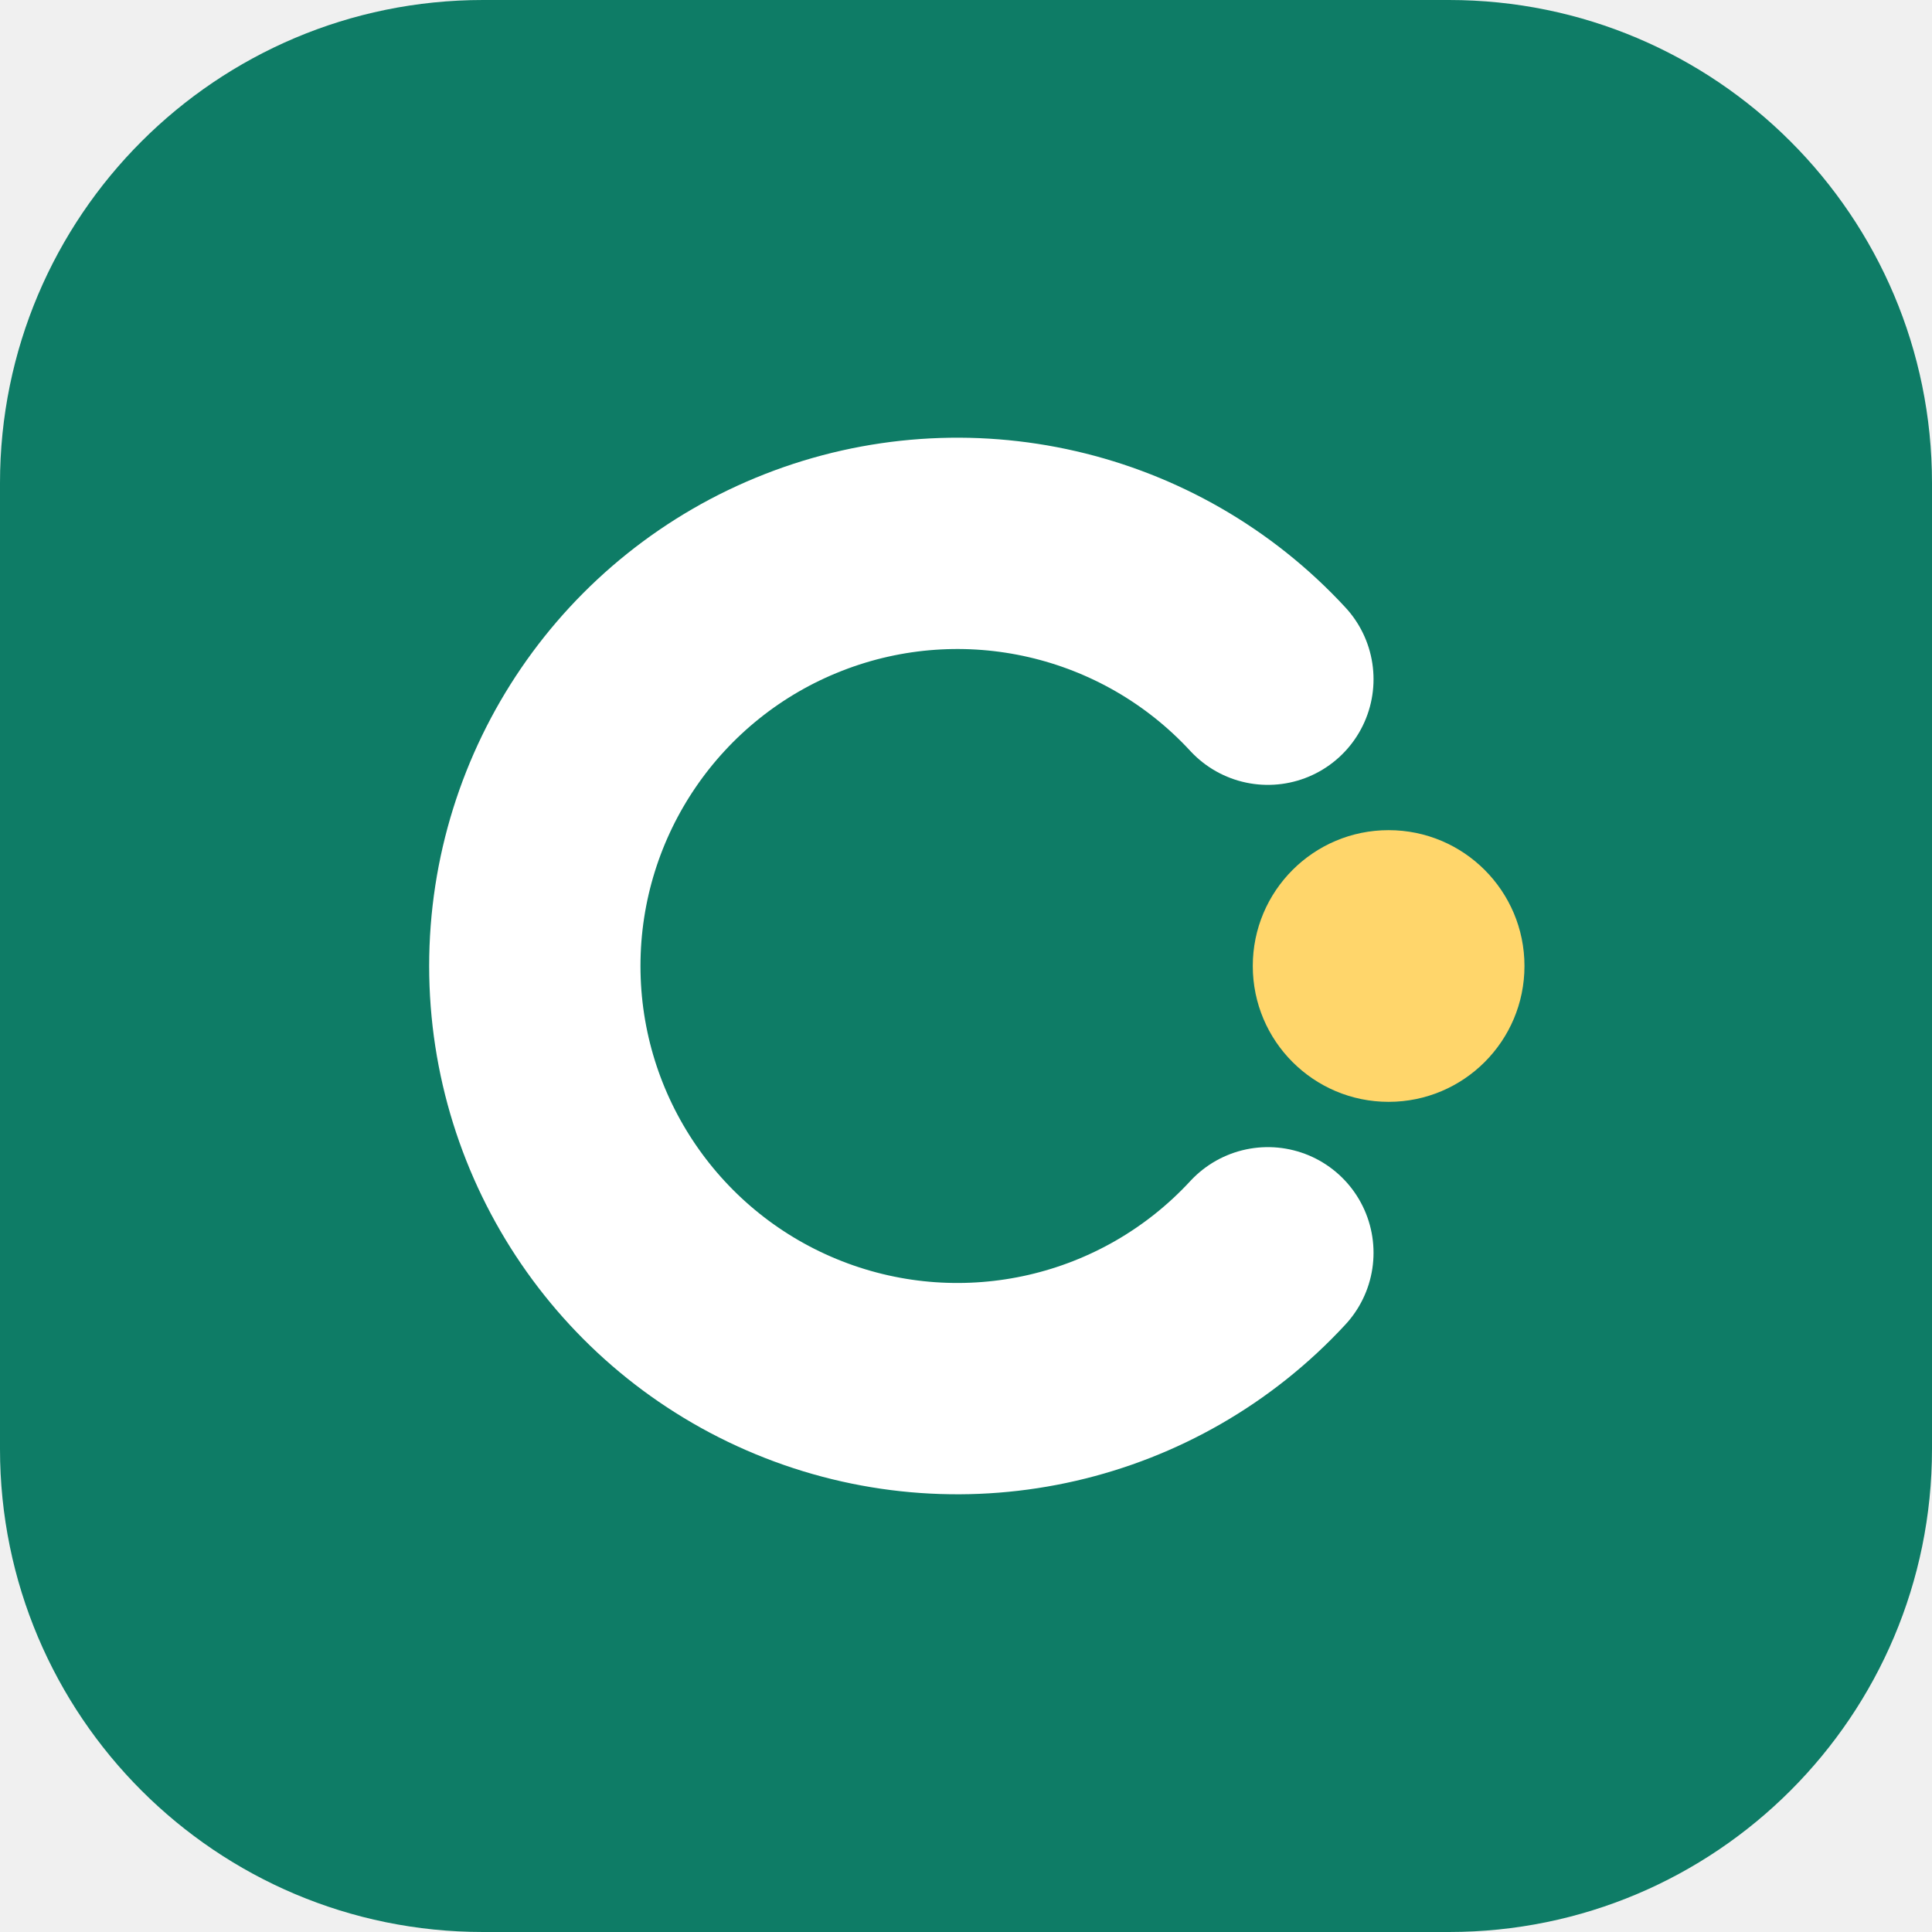
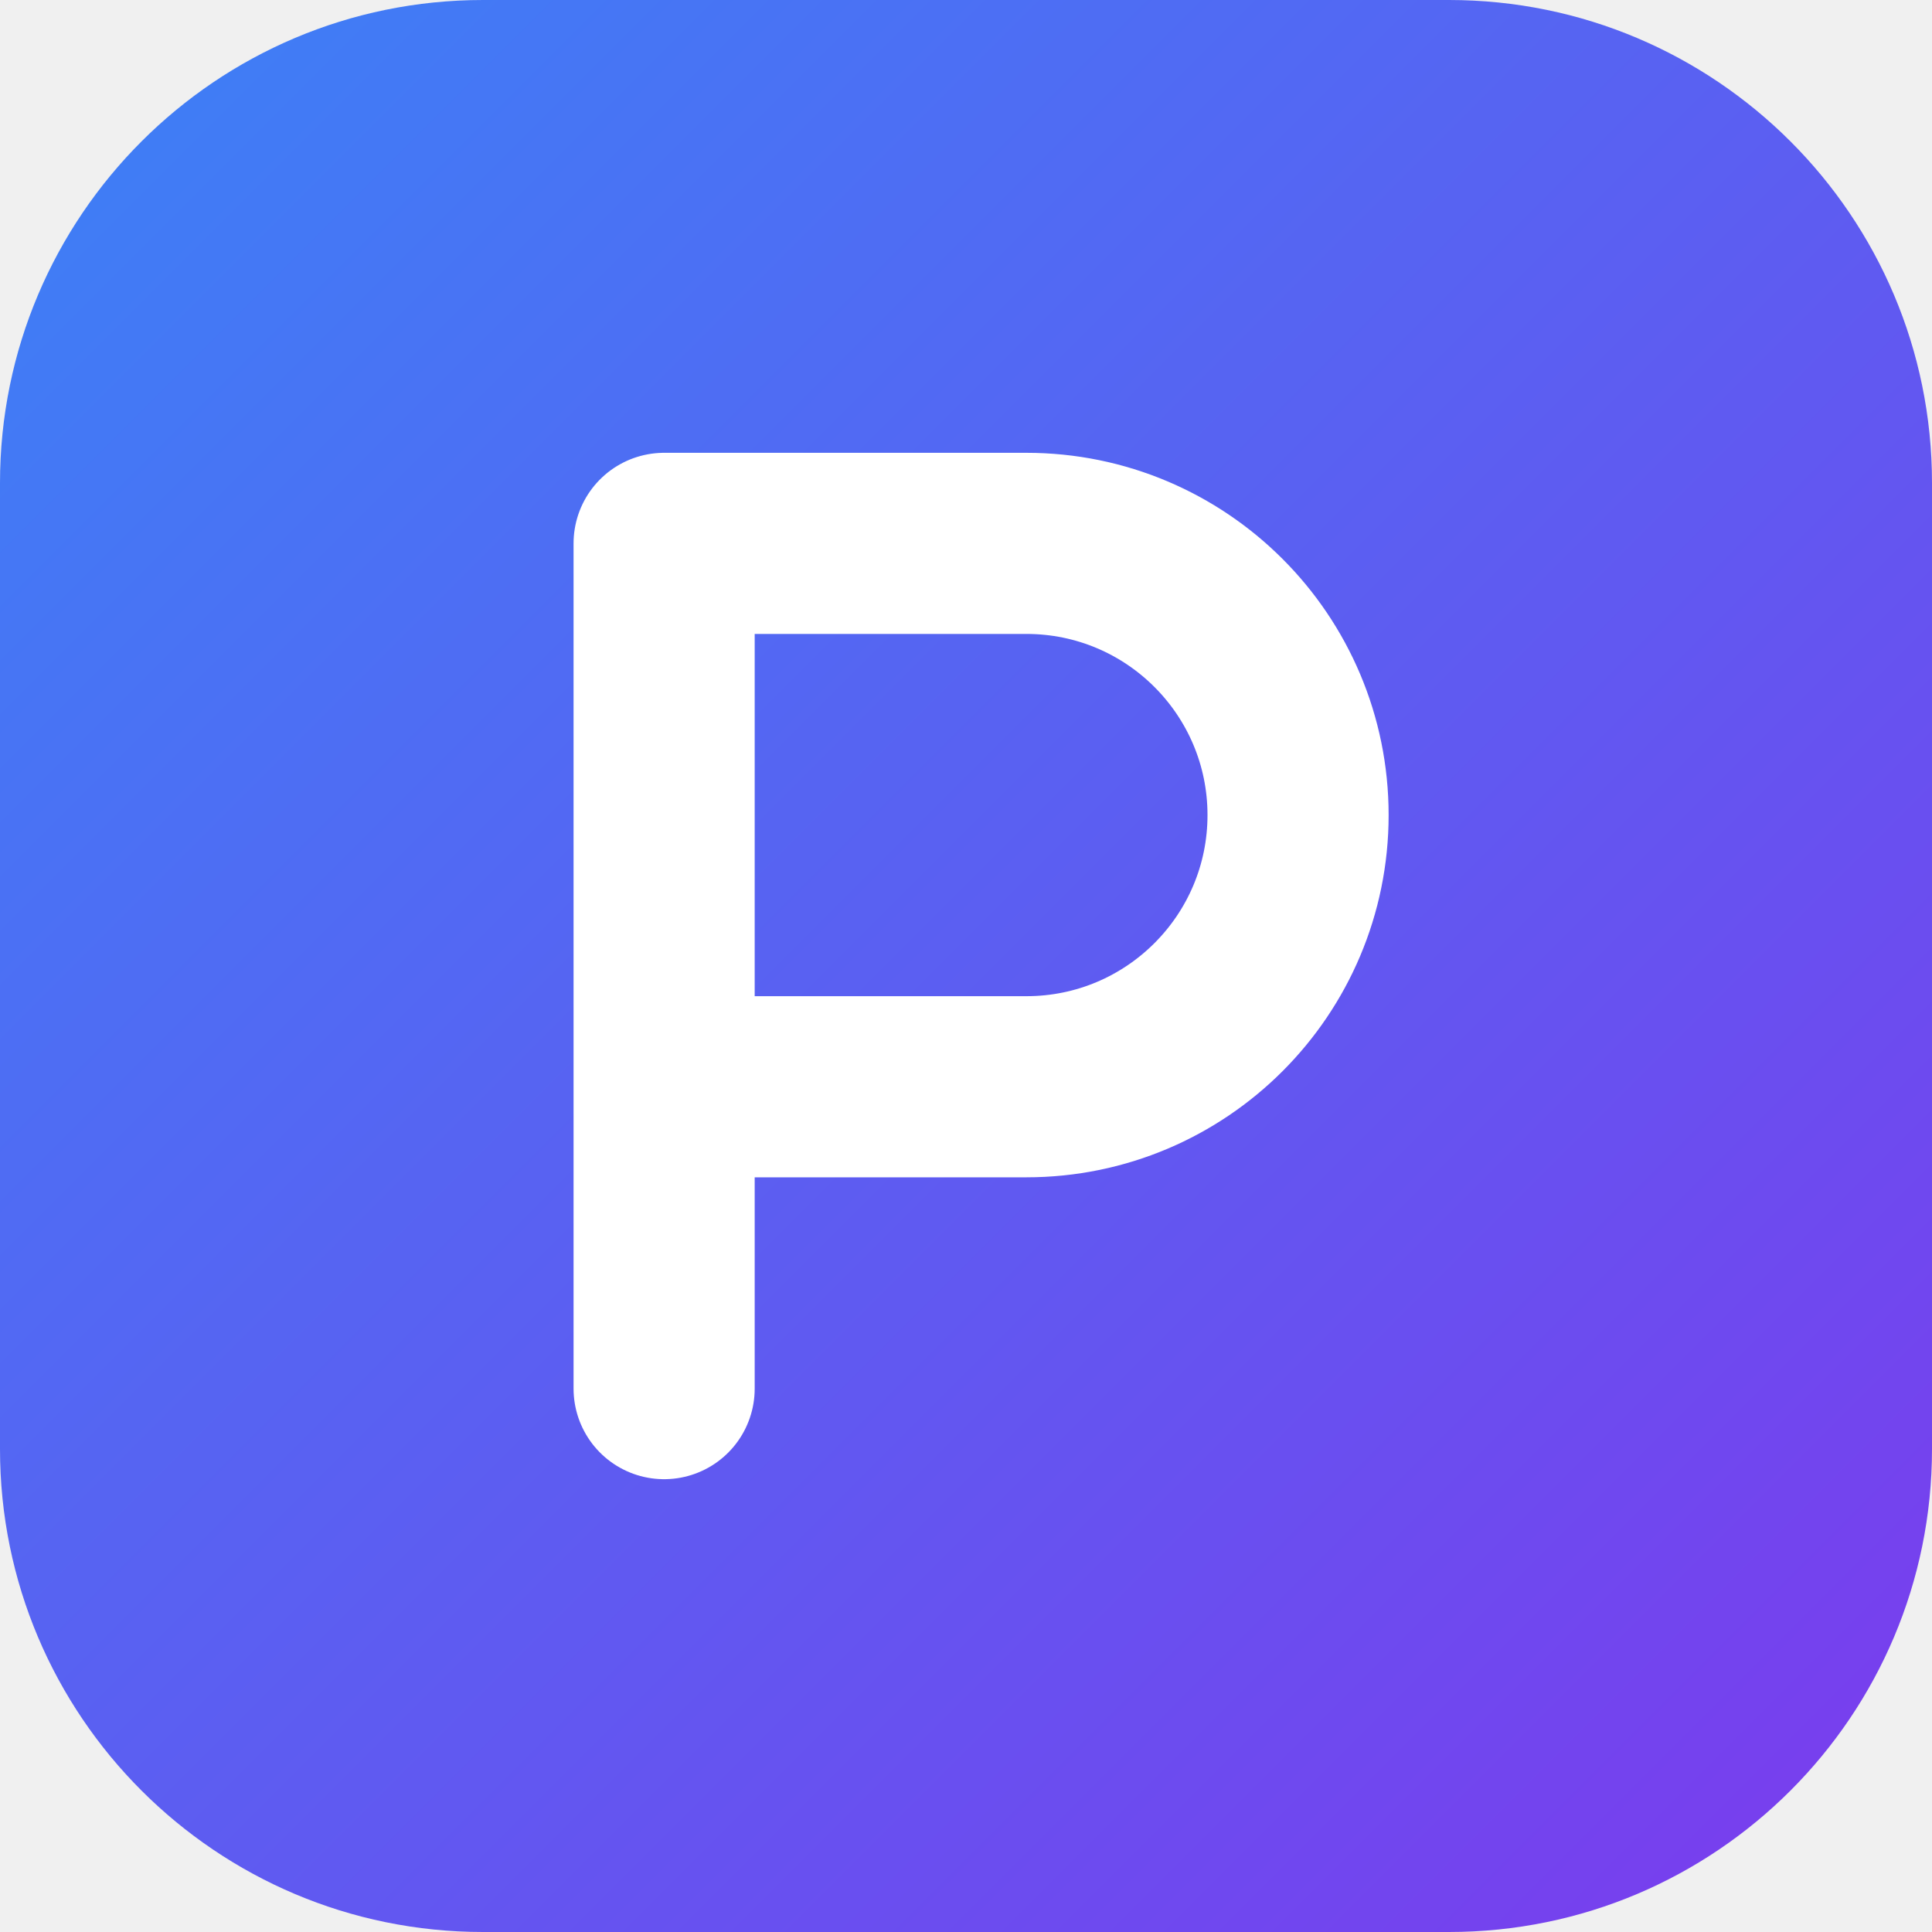
<svg xmlns="http://www.w3.org/2000/svg" viewBox="0 0 64 64">
-   <rect width="64" height="64" rx="16" fill="#0E7C66" />
-   <path d="M42 22.5A14 14 0 1 0 42 41.5" fill="none" stroke="#fff" stroke-width="7" stroke-linecap="round" />
-   <circle cx="46" cy="32" r="4.5" fill="#FFD66B" />
+   <defs>
+     <linearGradient id="g" x1="0" y1="0" x2="1" y2="1">
+       <stop offset="0" stop-color="#3b82f6" />
+       <stop offset="1" stop-color="#7c3aed" />
+     </linearGradient>
+   </defs>
+   <rect width="64" height="64" rx="16" fill="url(#g)" />
+   <path d="M22 46V18h12a9 9 0 010 18H22" fill="none" stroke="#fff" stroke-width="6" stroke-linecap="round" stroke-linejoin="round" />
</svg>
